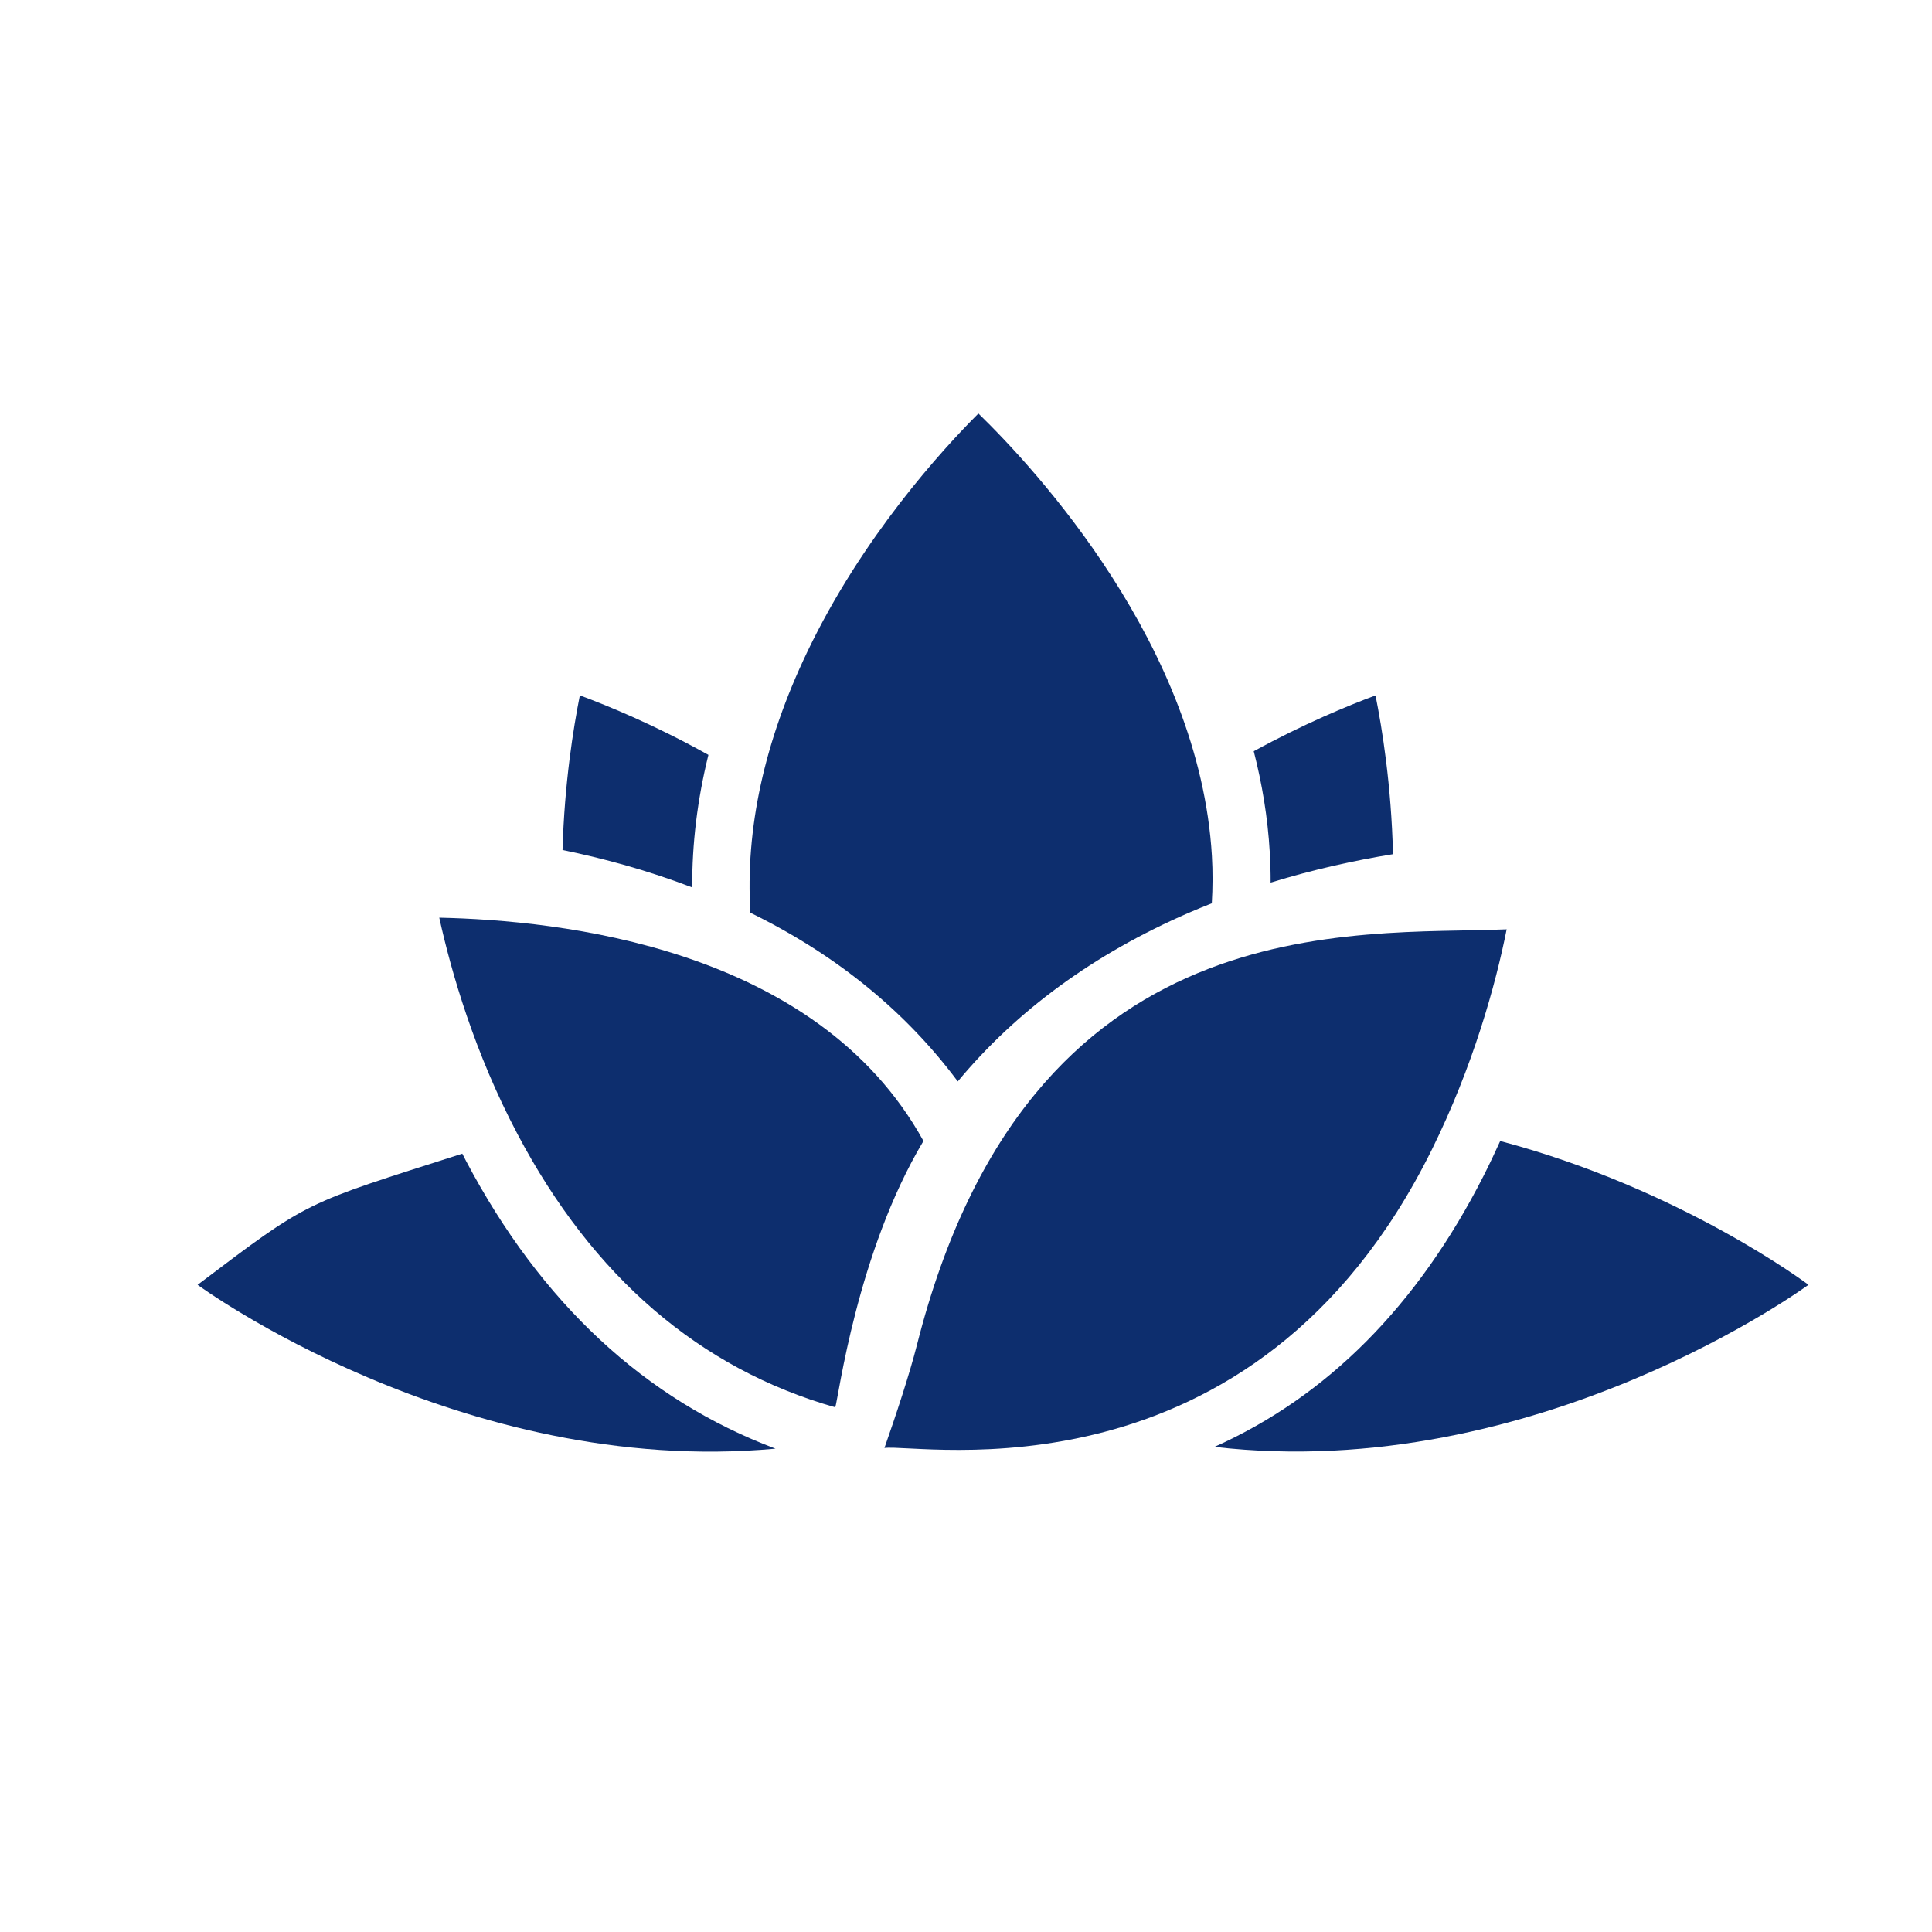
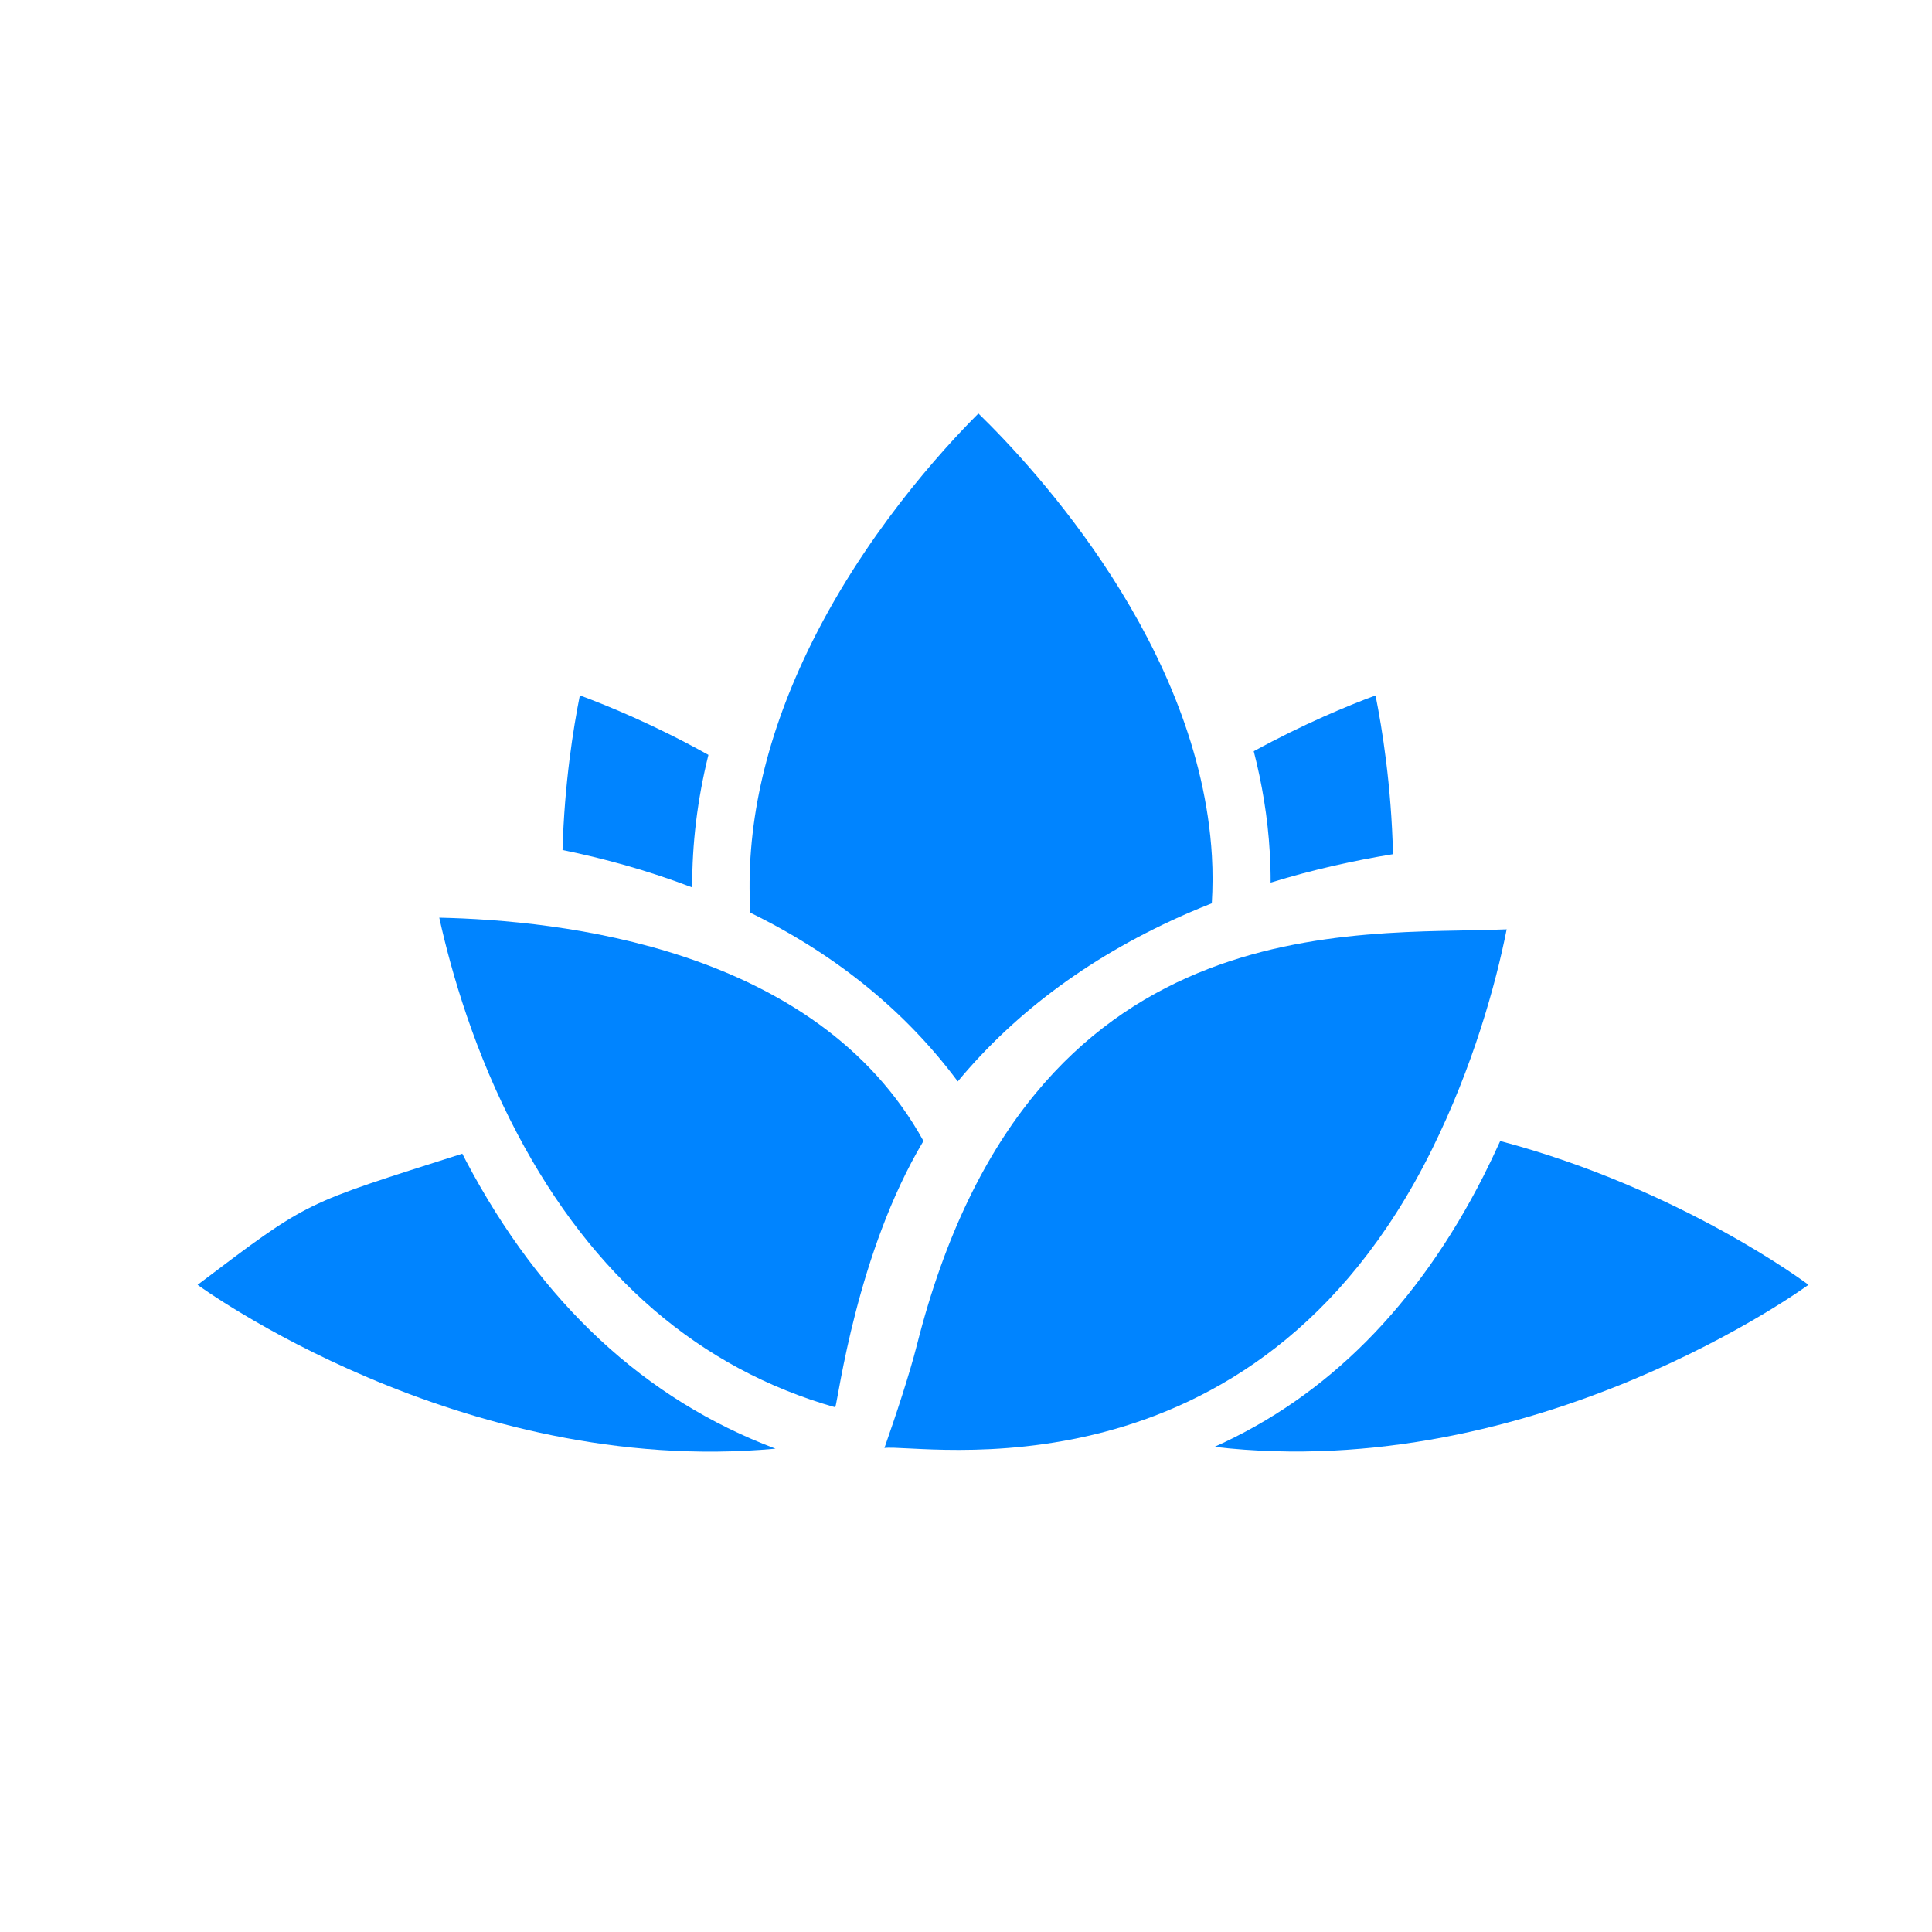
<svg xmlns="http://www.w3.org/2000/svg" version="1.1" id="Calque_1" x="0px" y="0px" width="114px" height="114px" viewBox="0 0 114 114" enable-background="new 0 0 114 114" xml:space="preserve">
  <g>
-     <path d="M407.071,233.115c-0.56-1.854-1.633-3.727-1.572-5.563c0.15-4.629,0.936-9.23,1.231-13.861   c0.263-4.086-0.494-8.188-0.796-12.16c-0.832-11.024-3.082-22.57,2.887-33.143c1.457,0,2.915,0,4.373,0c0,21.575,0,43.15,0,64.727   C411.153,233.115,409.112,233.115,407.071,233.115z" />
-     <path d="M324.853,168.391c0.681,7.057,1.397,14.107,1.993,21.17c0.079,0.944-0.173,2.199-0.767,2.871   c-4.106,4.641-3.64,10.047-3.13,15.629c0.593,6.498,0.932,13.031,1.04,19.555c0.028,1.824-1.142,3.666-1.762,5.5   c-1.457,0-2.914,0-4.372,0c-0.523-1.891-1.544-3.799-1.48-5.67c0.225-6.69,0.564-13.399,1.343-20.045   c0.714-6.088-0.172-11.532-4.234-16.269c0-2.333,0-4.665,0-6.998c0.583-5.247,1.166-10.495,1.749-15.743c0.583,0,1.167,0,1.75,0   c-0.805,6.36-0.841,12.701-0.521,19.031c0.466-0.008,0.93-0.016,1.396-0.021c0-6.336,0-12.674,0-19.01c0.583,0,1.167,0,1.749,0   c0,6.316,0,12.633,0,18.949c0.584-0.011,1.165-0.021,1.75-0.031c0-6.307,0-12.611,0-18.918c0.29,0,0.581,0,0.874,0   c0,6.338,0,12.676,0,19.014c0.582-0.02,1.166-0.039,1.75-0.059c0-6.318,0-12.638,0-18.955   C324.27,168.391,324.562,168.391,324.853,168.391z" />
+     <path d="M407.07,233.115c-0.559-1.854-1.633-3.727-1.571-5.563c0.149-4.629,0.937-9.229,1.231-13.86   c0.263-4.086-0.494-8.188-0.797-12.16c-0.832-11.024-3.082-22.57,2.887-33.143c1.457,0,2.916,0,4.373,0c0,21.574,0,43.149,0,64.727   C411.152,233.115,409.111,233.115,407.07,233.115z" />
+     <path d="M324.854,168.391c0.681,7.058,1.396,14.107,1.992,21.17c0.079,0.944-0.173,2.199-0.767,2.871   c-4.106,4.642-3.64,10.047-3.13,15.629c0.593,6.498,0.932,13.031,1.04,19.556c0.028,1.823-1.142,3.666-1.763,5.5   c-1.457,0-2.914,0-4.371,0c-0.523-1.892-1.545-3.8-1.48-5.671c0.225-6.689,0.564-13.398,1.343-20.045   c0.714-6.088-0.172-11.531-4.233-16.269c0-2.333,0-4.665,0-6.998c0.582-5.247,1.166-10.495,1.748-15.743c0.584,0,1.168,0,1.75,0   c-0.805,6.36-0.84,12.701-0.521,19.031c0.466-0.008,0.931-0.016,1.396-0.021c0-6.336,0-12.674,0-19.01c0.584,0,1.168,0,1.75,0   c0,6.316,0,12.633,0,18.949c0.584-0.011,1.164-0.021,1.75-0.031c0-6.307,0-12.61,0-18.918c0.289,0,0.58,0,0.873,0   c0,6.338,0,12.676,0,19.015c0.582-0.021,1.166-0.039,1.75-0.06c0-6.318,0-12.638,0-18.955   C324.27,168.391,324.563,168.391,324.854,168.391z" />
    <g>
-       <path d="M372.084,233.115c0.484-0.17,0.965-0.342,1.442-0.52c-0.77,0.2-1.55,0.375-2.34,0.52    C371.486,233.115,371.786,233.115,372.084,233.115z" />
-       <path d="M365.212,167.966c-1.798,0-3.561,0.146-5.279,0.425c-0.03,0-0.063,0-0.094,0c-0.04,0.012-0.082,0.023-0.123,0.035    c-15.522,2.616-27.35,16.119-27.35,32.387c0,15.308,10.469,28.168,24.637,31.813c0.361,0.165,0.724,0.331,1.087,0.489    c0.382,0,0.766,0,1.146,0c1.938,0.357,3.936,0.545,5.976,0.545c2.041,0,4.038-0.188,5.977-0.545    c0.79-0.145,1.569-0.317,2.339-0.52c14.114-3.682,24.531-16.515,24.531-31.783C398.059,182.672,383.353,167.966,365.212,167.966z     M374.063,217.357c-6.241,3.371-12.579,3.174-18.631-0.516c-1.104-0.673-1.626-2.304-2.416-3.492    c1.354,0.176,2.914-0.021,4.03,0.59c5.611,3.076,11.188,3.229,16.479-0.328c5.398-3.629,7.668-8.842,6.69-15.438    c-0.169-1.145,0.65-2.434,1.015-3.654c0.784,1.021,1.782,1.946,2.291,3.09c0.449,1.018,0.356,2.274,0.455,3.057    C383.612,208.275,380.481,213.889,374.063,217.357z" />
+       <path d="M372.084,233.115c0.484-0.17,0.965-0.342,1.441-0.52c-0.77,0.199-1.549,0.375-2.34,0.52    C371.486,233.115,371.786,233.115,372.084,233.115z" />
+       <path d="M365.212,167.966c-1.798,0-3.562,0.146-5.278,0.425c-0.031,0-0.063,0-0.095,0c-0.04,0.012-0.082,0.023-0.123,0.035    c-15.522,2.616-27.35,16.119-27.35,32.387c0,15.309,10.469,28.168,24.637,31.813c0.361,0.165,0.724,0.331,1.087,0.489    c0.383,0,0.766,0,1.146,0c1.938,0.357,3.936,0.545,5.976,0.545c2.041,0,4.038-0.188,5.978-0.545    c0.789-0.145,1.568-0.317,2.338-0.52c14.115-3.683,24.531-16.516,24.531-31.783C398.059,182.672,383.354,167.966,365.212,167.966z     M374.063,217.357c-6.24,3.371-12.578,3.174-18.631-0.517c-1.104-0.673-1.625-2.304-2.416-3.491    c1.354,0.176,2.914-0.021,4.03,0.59c5.611,3.076,11.188,3.229,16.479-0.328c5.397-3.629,7.668-8.842,6.689-15.438    c-0.169-1.146,0.65-2.435,1.016-3.653c0.783,1.021,1.781,1.945,2.291,3.09c0.449,1.018,0.355,2.273,0.455,3.057    C383.611,208.275,380.48,213.889,374.063,217.357z" />
    </g>
  </g>
  <g>
-     <path d="M195.543,260.713c-4.277-7.6-2.818-15.546-1.47-23.505c0.915-5.403,1.713-10.826,2.567-16.239   c0.022-0.137,0.119-0.263,0.617-1.314c0,13.771,0.01,26.625-0.035,39.48c-0.002,0.525-0.509,1.053-0.779,1.578   C196.145,260.713,195.844,260.713,195.543,260.713z" />
-     <path d="M129.773,239.091c0.703-3.437,1.41-6.872,2.096-10.216c-0.1-0.091,0.372,0.34,1.201,1.1c0-2.019,0-3.599,0-5.18   c0.386-0.005,0.77-0.01,1.154-0.016c0,11.65,0,23.302,0,34.951c-0.347,0.131-0.691,0.26-1.037,0.391   c-0.77-2.484-1.852-4.924-2.233-7.467c-0.632-4.186-0.812-8.438-1.181-12.662C129.773,239.691,129.773,239.391,129.773,239.091z" />
-     <path d="M162.264,162.564c0.45-1.035,0.9-2.069,1.523-3.5c10.477,6.252,21.166,11.553,27.354,22.387   c5.451,9.543,7.303,19.174,0.227,28.861c-0.699,0.957-1.213,2.063-1.715,3.147c-1.971,4.269-0.971,5.972,3.746,6.435   c0.658,0.064,1.322,0.078,2.09,0.637c-1.014,0.998-1.079,3.613-3.715,0.898c-1.877-1.935-6.029-1.754-5.287-6.002   c0.154-0.883,0.467-1.824,0.982-2.539c6.256-8.672,4.415-17.627,1.446-26.883c-2.927-9.117-9.948-14.215-17.36-18.992   c-2.897-1.867-6.236-3.05-9.375-4.543L162.264,162.564z" />
-     <path d="M162.18,162.471c-2.527,2.004-5.08,3.977-7.578,6.016c-7.925,6.471-15.834,12.99-17.349,24.054   c-0.815,5.957-1.272,11.772,2.647,17.206c1.645,2.275,2.281,5.49,2.66,8.373c0.176,1.335-1.355,2.896-3.184,4.291   c1.382-7.1-3.121-11.387-5.788-16.586c-1.637-3.19-1.379-7.727-0.901-11.521c0.487-3.871,2.119-7.646,3.621-11.31   c0.4-0.979,2.43-1.179,3.229-2.136c0.961-1.151,1.431-2.721,2.063-4.131c0.25-0.558,0.168-1.461,0.561-1.725   c6.102-4.092,12.247-8.117,18.412-12.111c0.447-0.289,1.123-0.227,1.691-0.326L162.18,162.471z" />
+     <path d="M195.543,260.713c-4.277-7.6-2.818-15.546-1.47-23.505c0.915-5.403,1.713-10.826,2.567-16.239   c0.021-0.137,0.118-0.263,0.616-1.313c0,13.771,0.011,26.625-0.034,39.479c-0.002,0.525-0.51,1.053-0.779,1.578   C196.145,260.713,195.844,260.713,195.543,260.713z" />
+     <path d="M129.773,239.091c0.703-3.437,1.41-6.872,2.096-10.216c-0.1-0.091,0.372,0.34,1.201,1.1c0-2.019,0-3.599,0-5.18   c0.386-0.005,0.77-0.01,1.154-0.016c0,11.65,0,23.302,0,34.951c-0.348,0.131-0.691,0.26-1.037,0.391   c-0.771-2.484-1.853-4.924-2.233-7.467c-0.632-4.187-0.812-8.438-1.181-12.662C129.773,239.691,129.773,239.391,129.773,239.091z" />
+     <path d="M162.264,162.564c0.45-1.035,0.9-2.069,1.523-3.5c10.477,6.252,21.166,11.553,27.354,22.387   c5.451,9.543,7.303,19.174,0.228,28.861c-0.699,0.957-1.214,2.063-1.716,3.146c-1.971,4.27-0.971,5.973,3.746,6.436   c0.658,0.063,1.322,0.078,2.091,0.637c-1.015,0.998-1.079,3.613-3.716,0.897c-1.877-1.935-6.028-1.754-5.287-6.002   c0.154-0.883,0.468-1.823,0.982-2.538c6.256-8.673,4.415-17.628,1.446-26.884c-2.927-9.116-9.948-14.215-17.36-18.991   c-2.896-1.867-6.236-3.051-9.375-4.544L162.264,162.564z" />
+     <path d="M162.18,162.471c-2.527,2.004-5.08,3.978-7.578,6.016c-7.925,6.472-15.834,12.99-17.349,24.055   c-0.815,5.957-1.272,11.771,2.647,17.206c1.645,2.274,2.281,5.489,2.66,8.373c0.176,1.335-1.355,2.896-3.185,4.291   c1.382-7.101-3.121-11.388-5.788-16.586c-1.637-3.19-1.379-7.728-0.9-11.521c0.486-3.871,2.119-7.646,3.621-11.311   c0.399-0.979,2.43-1.18,3.229-2.137c0.961-1.15,1.431-2.721,2.063-4.131c0.25-0.558,0.168-1.461,0.562-1.725   c6.103-4.092,12.247-8.117,18.412-12.111c0.446-0.289,1.122-0.227,1.69-0.326L162.18,162.471z" />
  </g>
  <g>
-     <path fill="#010202" d="M82.326,270.223H36.733c-4.102,0-7.753,3.039-7.753,7.141v72.648h17.098v-16.863   c-1.372,0.654-2.281,1.152-2.281,1.152v-4.23c0,0,7.66-4.33,14.82-4.33c7.164,0,14.816,4.33,14.816,4.33v4.23   c0,0-0.824-0.529-2.279-1.217v16.928h18.238v-72.648C89.393,273.262,86.426,270.223,82.326,270.223z M41.52,330.635h-4.561v-4.559   h4.561V330.635z M46.078,323.795h-9.119v-9.119h9.119V323.795z M46.078,311.258h-9.119v-9.119h9.119V311.258z M46.078,298.719   h-9.119v-9.117h9.119V298.719z M46.078,286.18h-9.119v-9.117h9.119V286.18z M57.477,323.795H48.36v-9.119h9.117V323.795z    M57.477,311.258H48.36v-9.119h9.117V311.258z M57.477,298.719H48.36v-9.117h9.117V298.719z M57.477,286.18H48.36v-9.117h9.117   V286.18z M70.016,323.795h-10.26v-9.119h10.26V323.795z M70.016,311.258h-10.26v-9.119h10.26V311.258z M70.016,298.719h-10.26   v-9.117h10.26V298.719z M70.016,286.18h-10.26v-9.117h10.26V286.18z M82.553,330.635h-4.558v-4.559h4.558V330.635z M82.553,323.795   H72.295v-9.119h10.258V323.795z M82.553,311.258H72.295v-9.119h10.258V311.258z M82.553,298.719H72.295v-9.117h10.258V298.719z    M82.553,286.18H72.295v-9.117h10.258V286.18z" />
+     <path fill="#010202" d="M82.326,270.223H36.733c-4.102,0-7.753,3.039-7.753,7.141v72.648h17.098v-16.862   c-1.372,0.653-2.281,1.151-2.281,1.151v-4.229c0,0,7.66-4.33,14.82-4.33c7.164,0,14.816,4.33,14.816,4.33v4.229   c0,0-0.824-0.528-2.279-1.217v16.928h18.238v-72.648C89.393,273.262,86.426,270.223,82.326,270.223z M41.52,330.635h-4.561v-4.559   h4.561V330.635z M46.078,323.795h-9.119v-9.119h9.119V323.795z M46.078,311.258h-9.119v-9.119h9.119V311.258z M46.078,298.719   h-9.119v-9.117h9.119V298.719z M46.078,286.18h-9.119v-9.117h9.119V286.18z M57.477,323.795H48.36v-9.119h9.117V323.795z    M57.477,311.258H48.36v-9.119h9.117V311.258z M57.477,298.719H48.36v-9.117h9.117V298.719z M57.477,286.18H48.36v-9.117h9.117   V286.18z M70.016,323.795h-10.26v-9.119h10.26V323.795z M70.016,311.258h-10.26v-9.119h10.26V311.258z M70.016,298.719h-10.26   v-9.117h10.26V298.719z M70.016,286.18h-10.26v-9.117h10.26V286.18z M82.553,330.635h-4.558v-4.559h4.558V330.635z M82.553,323.795   H72.295v-9.119h10.258V323.795z M82.553,311.258H72.295v-9.119h10.258V311.258z M82.553,298.719H72.295v-9.117h10.258V298.719z    M82.553,286.18H72.295v-9.117h10.258V286.18z" />
    <rect x="48.359" y="332.914" fill="#010202" width="20.516" height="17.098" />
-     <path fill="#010202" d="M107.631,278.027c0-2.42-1.964-4.385-4.386-4.385h-7.185c-2.424,0-4.389,1.965-4.389,4.385v56.199   c0,2.424,1.965,4.387,4.389,4.387h7.186c2.422,0,4.386-1.963,4.386-4.387L107.631,278.027L107.631,278.027z M98.486,279.443   l1.068-2.164l1.071,2.164l2.386,0.347l-1.729,1.685l0.406,2.381l-2.135-1.123l-2.138,1.123l0.406-2.381l-1.728-1.685   L98.486,279.443z M98.486,288.736l1.068-2.166l1.071,2.166l2.386,0.346l-1.729,1.686l0.406,2.381l-2.135-1.125l-2.138,1.125   l0.406-2.381l-1.728-1.686L98.486,288.736z M98.486,298.027l1.068-2.164l1.071,2.164l2.386,0.347l-1.729,1.687l0.406,2.379   l-2.135-1.123l-2.138,1.123l0.406-2.379l-1.728-1.687L98.486,298.027z M98.486,307.299l1.068-2.164l1.071,2.164l2.386,0.348   l-1.729,1.687l0.406,2.38l-2.135-1.124l-2.138,1.124l0.406-2.38l-1.728-1.687L98.486,307.299z M98.486,316.594l1.068-2.164   l1.071,2.164l2.386,0.348l-1.729,1.685l0.406,2.379l-2.135-1.121l-2.138,1.121l0.406-2.379l-1.728-1.685L98.486,316.594z    M104.211,332.914h-2.281v-2.279h-3.418v2.279h-2.279v-6.838h2.279v2.279h3.418v-2.279h2.281V332.914z" />
+     <path fill="#010202" d="M107.631,278.027c0-2.42-1.964-4.385-4.386-4.385h-7.185c-2.424,0-4.39,1.965-4.39,4.385v56.198   c0,2.425,1.966,4.388,4.39,4.388h7.186c2.422,0,4.386-1.963,4.386-4.388L107.631,278.027L107.631,278.027z M98.486,279.443   l1.068-2.164l1.07,2.164l2.387,0.347l-1.729,1.685l0.405,2.381l-2.135-1.123l-2.138,1.123l0.405-2.381l-1.728-1.685L98.486,279.443   z M98.486,288.736l1.068-2.166l1.07,2.166l2.387,0.346l-1.729,1.686l0.405,2.381l-2.135-1.125l-2.138,1.125l0.405-2.381   l-1.728-1.686L98.486,288.736z M98.486,298.027l1.068-2.164l1.07,2.164l2.387,0.347l-1.729,1.687l0.405,2.38l-2.135-1.123   l-2.138,1.123l0.405-2.38l-1.728-1.687L98.486,298.027z M98.486,307.299l1.068-2.164l1.07,2.164l2.387,0.349l-1.729,1.687   l0.405,2.38l-2.135-1.124l-2.138,1.124l0.405-2.38l-1.728-1.687L98.486,307.299z M98.486,316.594l1.068-2.164l1.07,2.164   l2.387,0.349l-1.729,1.685l0.405,2.379l-2.135-1.121l-2.138,1.121l0.405-2.379l-1.728-1.685L98.486,316.594z M104.211,332.914   h-2.281v-2.279h-3.418v2.279h-2.279v-6.838h2.279v2.279h3.418v-2.279h2.281V332.914z" />
  </g>
  <g>
-     <path fill="#0D2E6E" d="M74.975,52.08c2.521-0.774,4.965-1.312,7.221-1.678c-0.098-4.07-0.643-7.435-1.032-9.367   c-1.613,0.597-4.224,1.674-7.185,3.292c0.492,1.915,0.826,3.908,0.945,5.959C74.961,50.888,74.977,51.485,74.975,52.08z" />
-     <path fill="#0D2E6E" d="M84.482,67.846c2.428-4.908,3.771-9.734,4.42-13.01c-8.91,0.384-28.164-1.635-34.79,24.5   c-0.445,1.758-1.264,4.225-1.924,6.104C54.23,85.156,73.98,89.064,84.482,67.846z" />
-     <path fill="#0D2E6E" d="M88.521,67.327c-0.31,0.687-0.638,1.378-0.988,2.069c-3.896,7.658-9.213,12.998-15.873,15.98   c19.037,2.205,35.051-9.564,35.051-9.564S99.238,70.167,88.521,67.327z" />
-     <path fill="#0D2E6E" d="M56.514,63.811c3.492-4.199,8.048-7.53,13.646-9.957c0.451-0.193,0.898-0.378,1.344-0.552   c0.055-0.926,0.061-1.855,0.006-2.796C70.783,38.115,61.086,27.663,57.732,24.4c-2.132,2.131-6.854,7.289-10.093,14.055   c-2.549,5.325-3.664,10.468-3.361,15.403C49.344,56.34,53.432,59.67,56.514,63.811z" />
-     <path fill="#0D2E6E" d="M27.504,68.512c-0.078-0.146-0.15-0.291-0.225-0.439c-9.455,3.021-8.957,2.705-15.619,7.74   c0,0,15.484,11.383,34.098,9.668C38.057,82.582,31.93,76.891,27.504,68.512z" />
-     <path fill="#0D2E6E" d="M25.92,54.149c0.709,3.215,2.078,7.968,4.611,12.761c4.451,8.436,10.758,13.854,18.754,16.131   c0.186-0.512,1.266-9.127,5.205-15.716C48.158,55.84,32.922,54.301,25.92,54.149z" />
-     <path fill="#0D2E6E" d="M41.801,44.543c-3.127-1.744-5.896-2.886-7.586-3.511c-0.379,1.898-0.908,5.169-1.023,9.123   c2.453,0.503,5.051,1.211,7.652,2.209C40.834,49.796,41.146,47.185,41.801,44.543z" />
+     <path fill="#0084FF" d="M74.975,52.08c2.521-0.774,4.965-1.312,7.221-1.678c-0.098-4.07-0.643-7.435-1.031-9.367   c-1.613,0.597-4.225,1.674-7.186,3.292c0.492,1.915,0.826,3.908,0.945,5.959C74.961,50.888,74.977,51.485,74.975,52.08z" />
+     <path fill="#0084FF" d="M84.482,67.846c2.428-4.908,3.771-9.734,4.42-13.01c-8.91,0.384-28.164-1.635-34.791,24.5   c-0.445,1.758-1.264,4.225-1.924,6.104C54.23,85.156,73.98,89.064,84.482,67.846z" />
+     <path fill="#0084FF" d="M88.521,67.327c-0.311,0.687-0.639,1.378-0.988,2.069c-3.896,7.658-9.213,12.998-15.873,15.979   c19.037,2.205,35.051-9.563,35.051-9.563S99.238,70.167,88.521,67.327z" />
+     <path fill="#0084FF" d="M56.514,63.811c3.492-4.199,8.048-7.529,13.646-9.957c0.451-0.193,0.898-0.378,1.344-0.552   c0.055-0.926,0.061-1.854,0.006-2.796C70.783,38.115,61.086,27.663,57.732,24.4c-2.132,2.131-6.854,7.289-10.093,14.055   c-2.549,5.325-3.664,10.468-3.361,15.403C49.344,56.34,53.432,59.67,56.514,63.811z" />
+     <path fill="#0084FF" d="M27.504,68.512c-0.078-0.146-0.15-0.291-0.225-0.438c-9.455,3.021-8.957,2.704-15.619,7.739   c0,0,15.484,11.383,34.098,9.668C38.057,82.582,31.93,76.891,27.504,68.512z" />
+     <path fill="#0084FF" d="M25.92,54.149c0.709,3.215,2.078,7.968,4.611,12.761c4.451,8.436,10.758,13.854,18.754,16.131   c0.186-0.512,1.266-9.127,5.205-15.716C48.158,55.84,32.922,54.301,25.92,54.149z" />
+     <path fill="#0084FF" d="M41.801,44.543c-3.127-1.744-5.896-2.886-7.586-3.511c-0.379,1.898-0.908,5.169-1.023,9.123   c2.453,0.503,5.051,1.211,7.652,2.209C40.834,49.796,41.146,47.185,41.801,44.543z" />
  </g>
  <g>
-     <path fill="#010202" d="M363.333,43.088c-1.738,0-3.149,1.412-3.149,3.156c0,1.748,1.411,3.158,3.149,3.158   c1.749,0,3.16-1.41,3.16-3.158C366.493,44.5,365.082,43.088,363.333,43.088z" />
-     <path fill="#010202" d="M392.684,33.613v-2.981c0-6.572-1.973-12.22-5.413-16.261c-3.418-4.053-8.344-6.417-13.652-6.398   c-5.322-0.019-10.251,2.346-13.67,6.398c-3.438,4.041-5.412,9.688-5.412,16.261v2.981h-12.548v60.499h63.253V33.613H392.684z    M364.426,72.027l-9.079-21.877l5.592-9.905l10.963,3.033l9.086,21.873L364.426,72.027z M386.312,33.613h-25.394v-2.981   c0.143-10.68,5.945-16.237,12.699-16.279c6.74,0.042,12.542,5.6,12.693,16.279L386.312,33.613L386.312,33.613z" />
+     <path fill="#010202" d="M363.333,43.088c-1.737,0-3.149,1.412-3.149,3.156c0,1.748,1.412,3.158,3.149,3.158   c1.749,0,3.16-1.41,3.16-3.158C366.493,44.5,365.082,43.088,363.333,43.088z" />
+     <path fill="#010202" d="M392.684,33.613v-2.981c0-6.572-1.973-12.22-5.412-16.261c-3.418-4.053-8.345-6.417-13.652-6.398   c-5.322-0.019-10.251,2.346-13.67,6.398c-3.438,4.041-5.412,9.688-5.412,16.261v2.981h-12.549v60.499h63.254V33.613H392.684z    M364.426,72.027l-9.078-21.877l5.592-9.905l10.963,3.033l9.086,21.873L364.426,72.027z M386.313,33.613h-25.395v-2.981   c0.143-10.68,5.945-16.237,12.699-16.279c6.74,0.042,12.542,5.6,12.693,16.279L386.313,33.613L386.313,33.613z" />
  </g>
  <g>
    <polygon fill="#010202" points="-89.321,12.172 -134.146,37.516 -44.492,37.516  " />
    <rect x="-134.146" y="40.349" fill="#010202" width="89.653" height="7.057" />
    <polygon fill="#010202" points="-45.863,92.954 -45.863,88.805 -50.537,88.805 -50.537,50.129 -62.652,50.129 -62.652,88.805    -72.344,88.805 -72.344,50.129 -84.459,50.129 -84.459,88.805 -94.151,88.805 -94.151,50.129 -106.267,50.129 -106.267,88.805    -115.959,88.805 -115.959,50.129 -128.073,50.129 -128.085,88.805 -132.774,88.805 -132.774,92.954 -136.553,92.954    -136.553,101.828 -42.085,101.828 -42.085,92.954  " />
  </g>
</svg>
